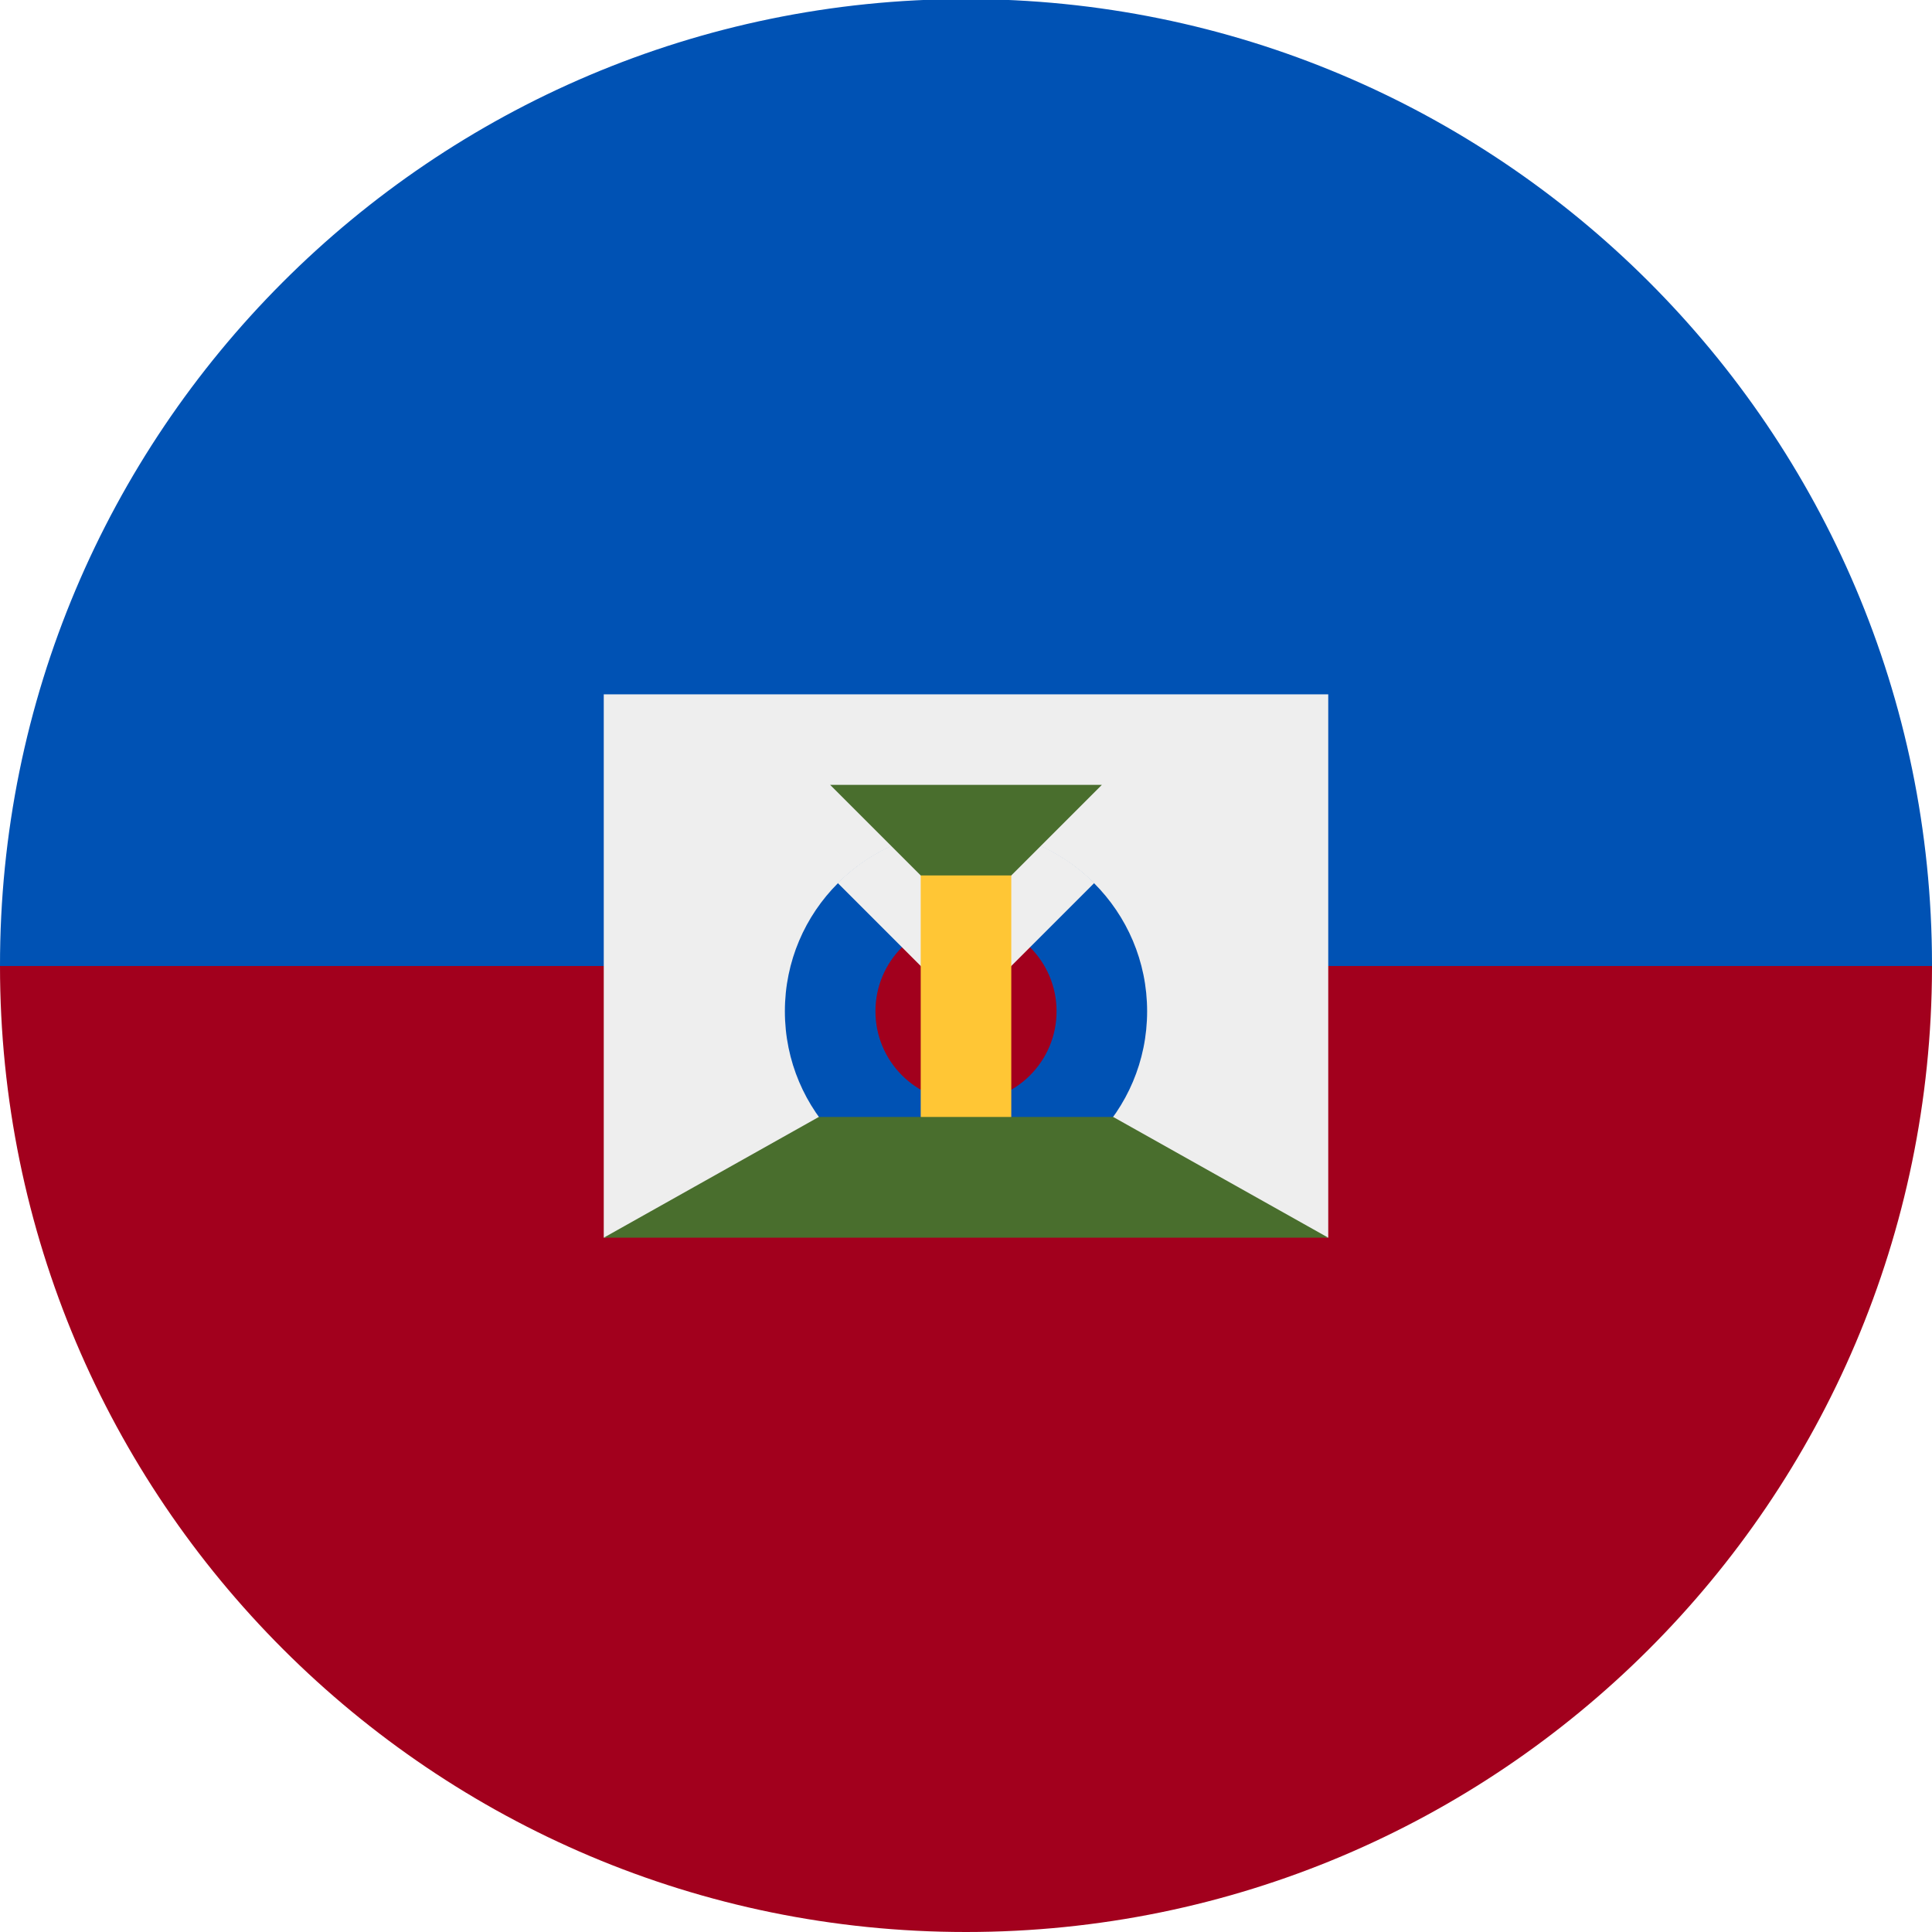
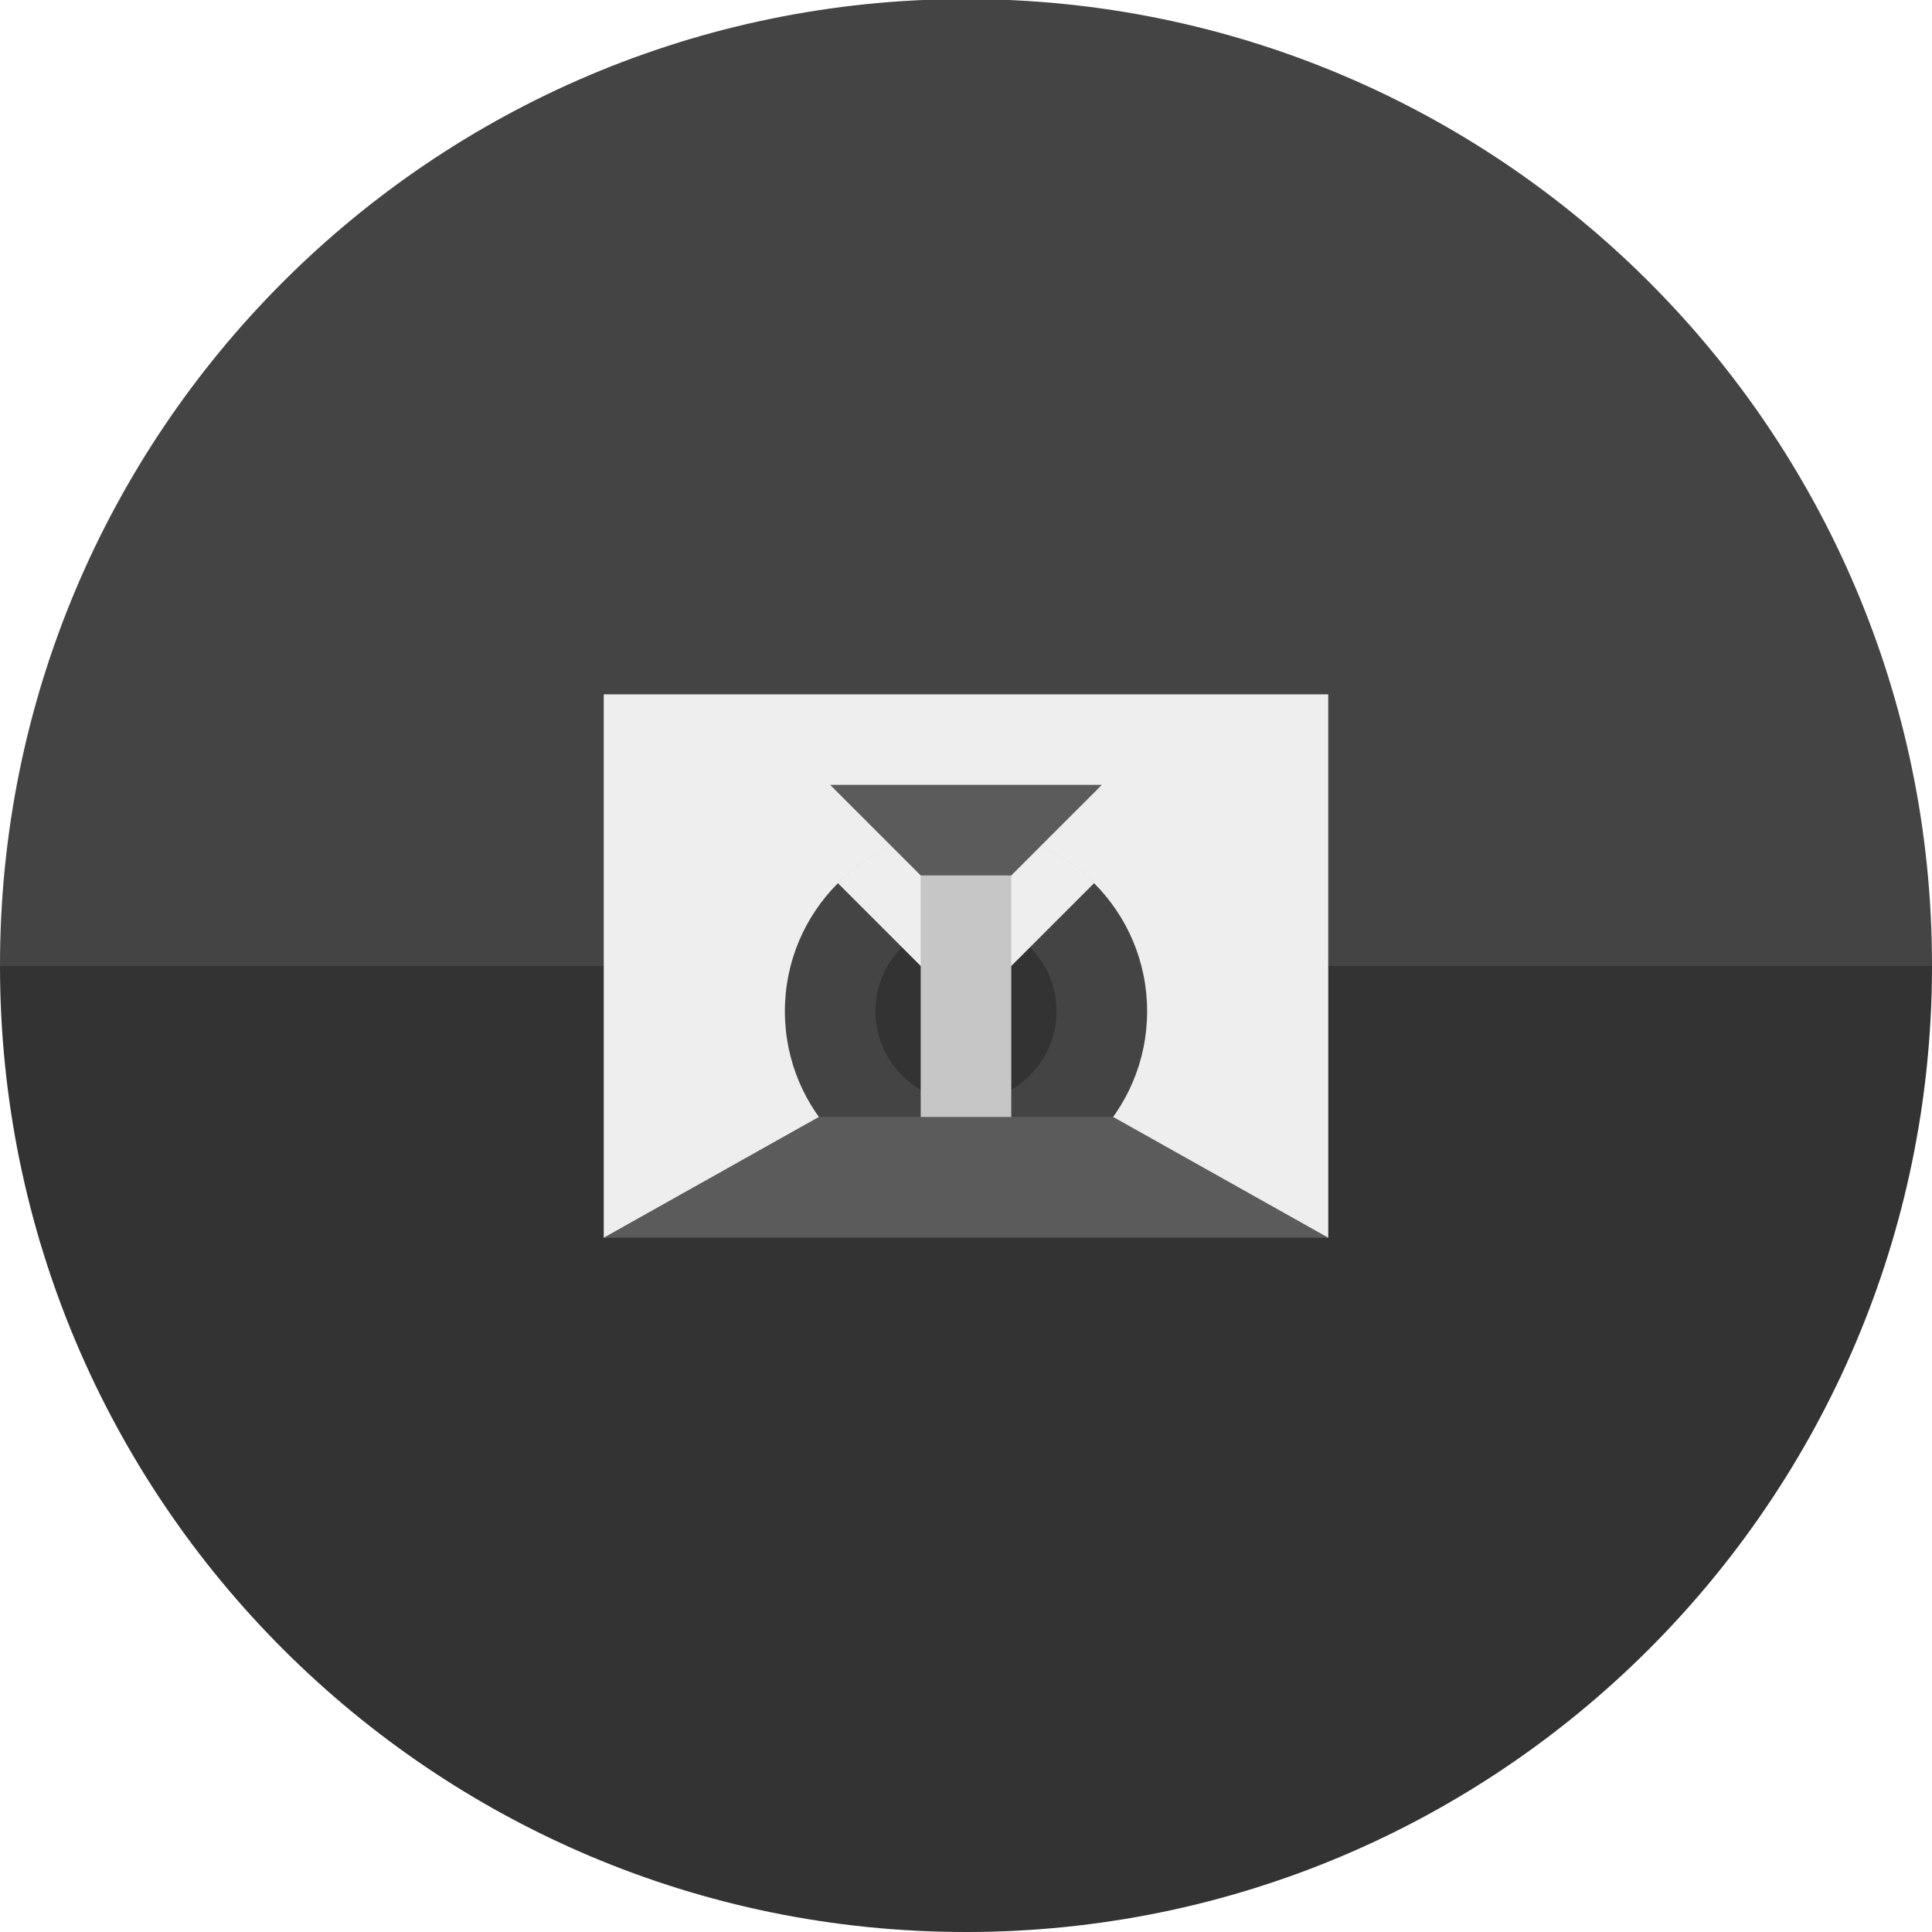
<svg xmlns="http://www.w3.org/2000/svg" width="512" height="512" fill="none">
-   <path fill="#A2001D" d="M256 512a256 256 0 0 0 256-255.5v-.5l-256-32L0 256a256 256 0 0 0 256 256Z" />
-   <path fill="#0052B4" d="M512 255.5v.5H0a256 256 0 0 1 512-.5Z" />
+   <path fill="#333333" d="M256 512a256 256 0 0 0 256-255.5v-.5l-256-32L0 256a256 256 0 0 0 256 256Z" />
+   <path fill="#444444" d="M512 255.5v.5H0a256 256 0 0 1 512-.5Z" />
  <path fill="#EEE" d="m352 328-96-12-96 12V184h192v144Z" />
-   <path fill="#0052B4" d="M256 316a48 48 0 1 0 0-96 48 48 0 0 0 0 96Z" />
-   <path fill="#A2001D" d="M256 292a24 24 0 1 0 0-48 24 24 0 0 0 0 48Z" />
+   <path fill="#444444" d="M256 316a48 48 0 1 0 0-96 48 48 0 0 0 0 96Z" />
+   <path fill="#333333" d="M256 292a24 24 0 1 0 0-48 24 24 0 0 0 0 48Z" />
  <path fill="#EEE" d="M222 234a48 48 0 0 1 68 0l-34 34-34-34Z" />
-   <path fill="#496E2D" d="M220 208h72l-36 36-36-36Z" />
-   <path fill="#FFC635" d="M244 232h24v72h-24v-72Z" />
-   <path fill="#496E2D" d="M295 296h-78l-57 32h192l-57-32Z" />
+   <path fill="#5b5b5b" d="M220 208h72l-36 36-36-36Z" />
+   <path fill="#c6c6c6" d="M244 232h24v72h-24v-72Z" />
+   <path fill="#5b5b5b" d="M295 296h-78l-57 32h192l-57-32Z" />
</svg>
